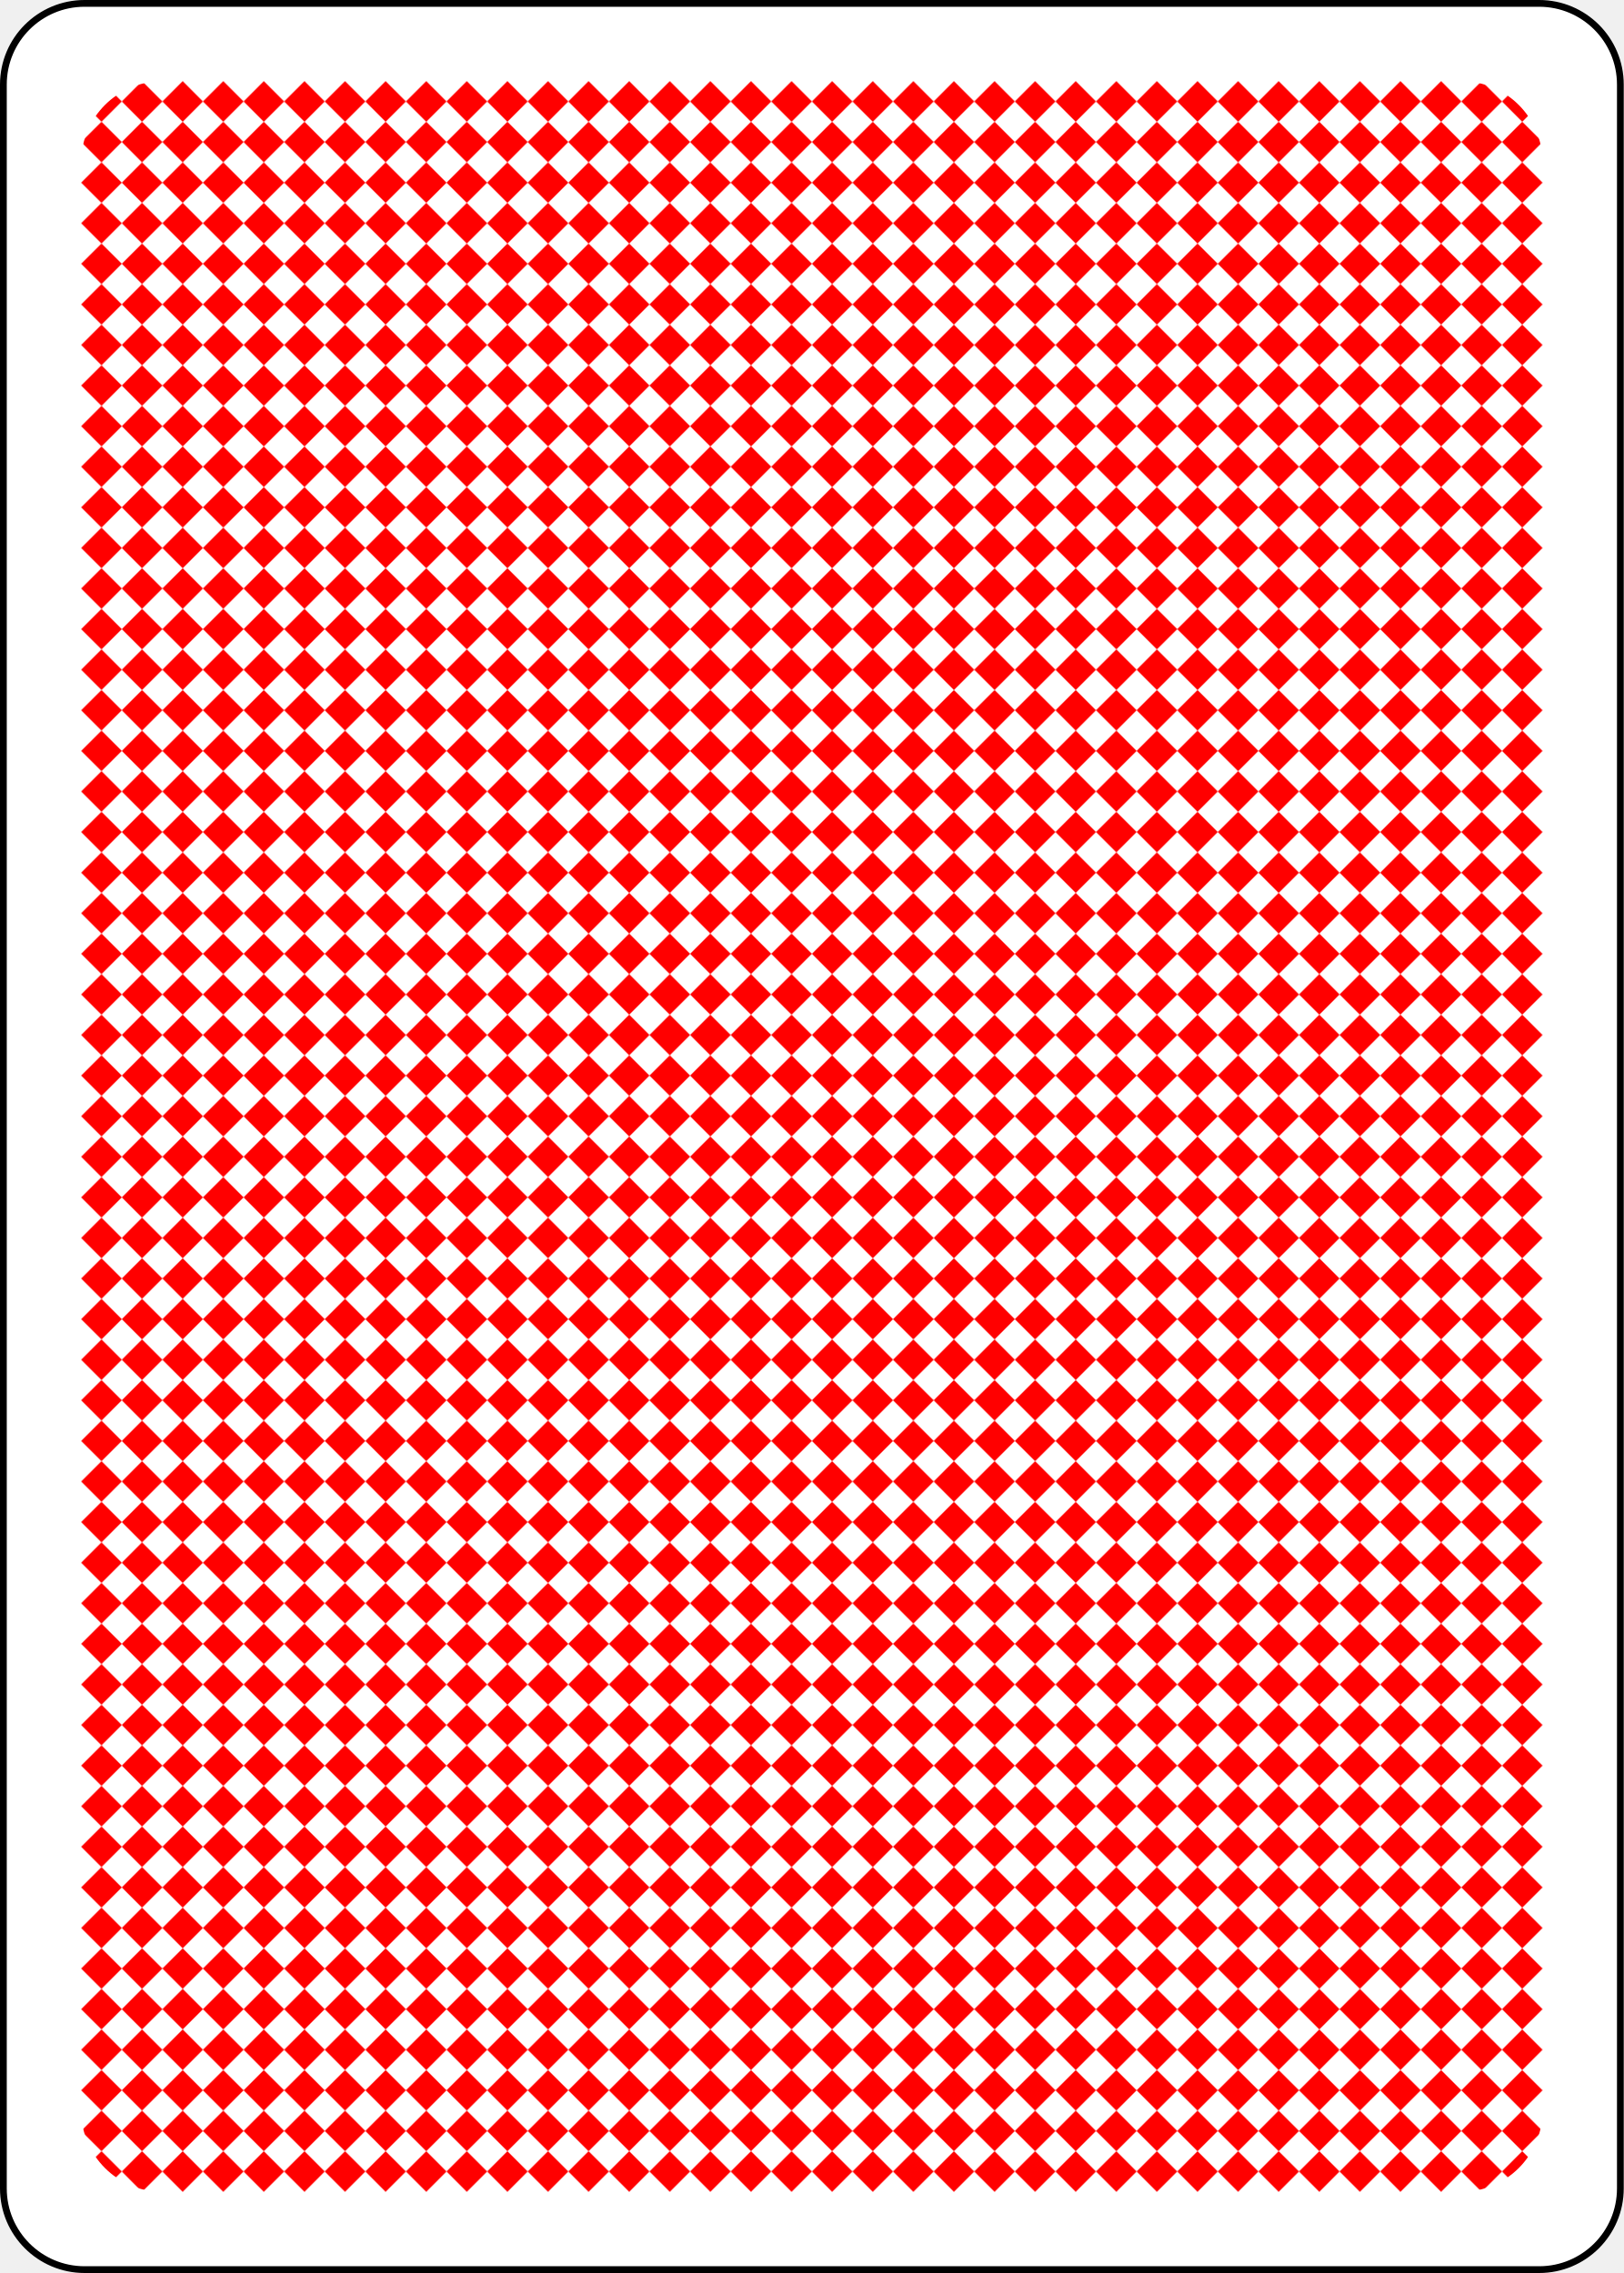
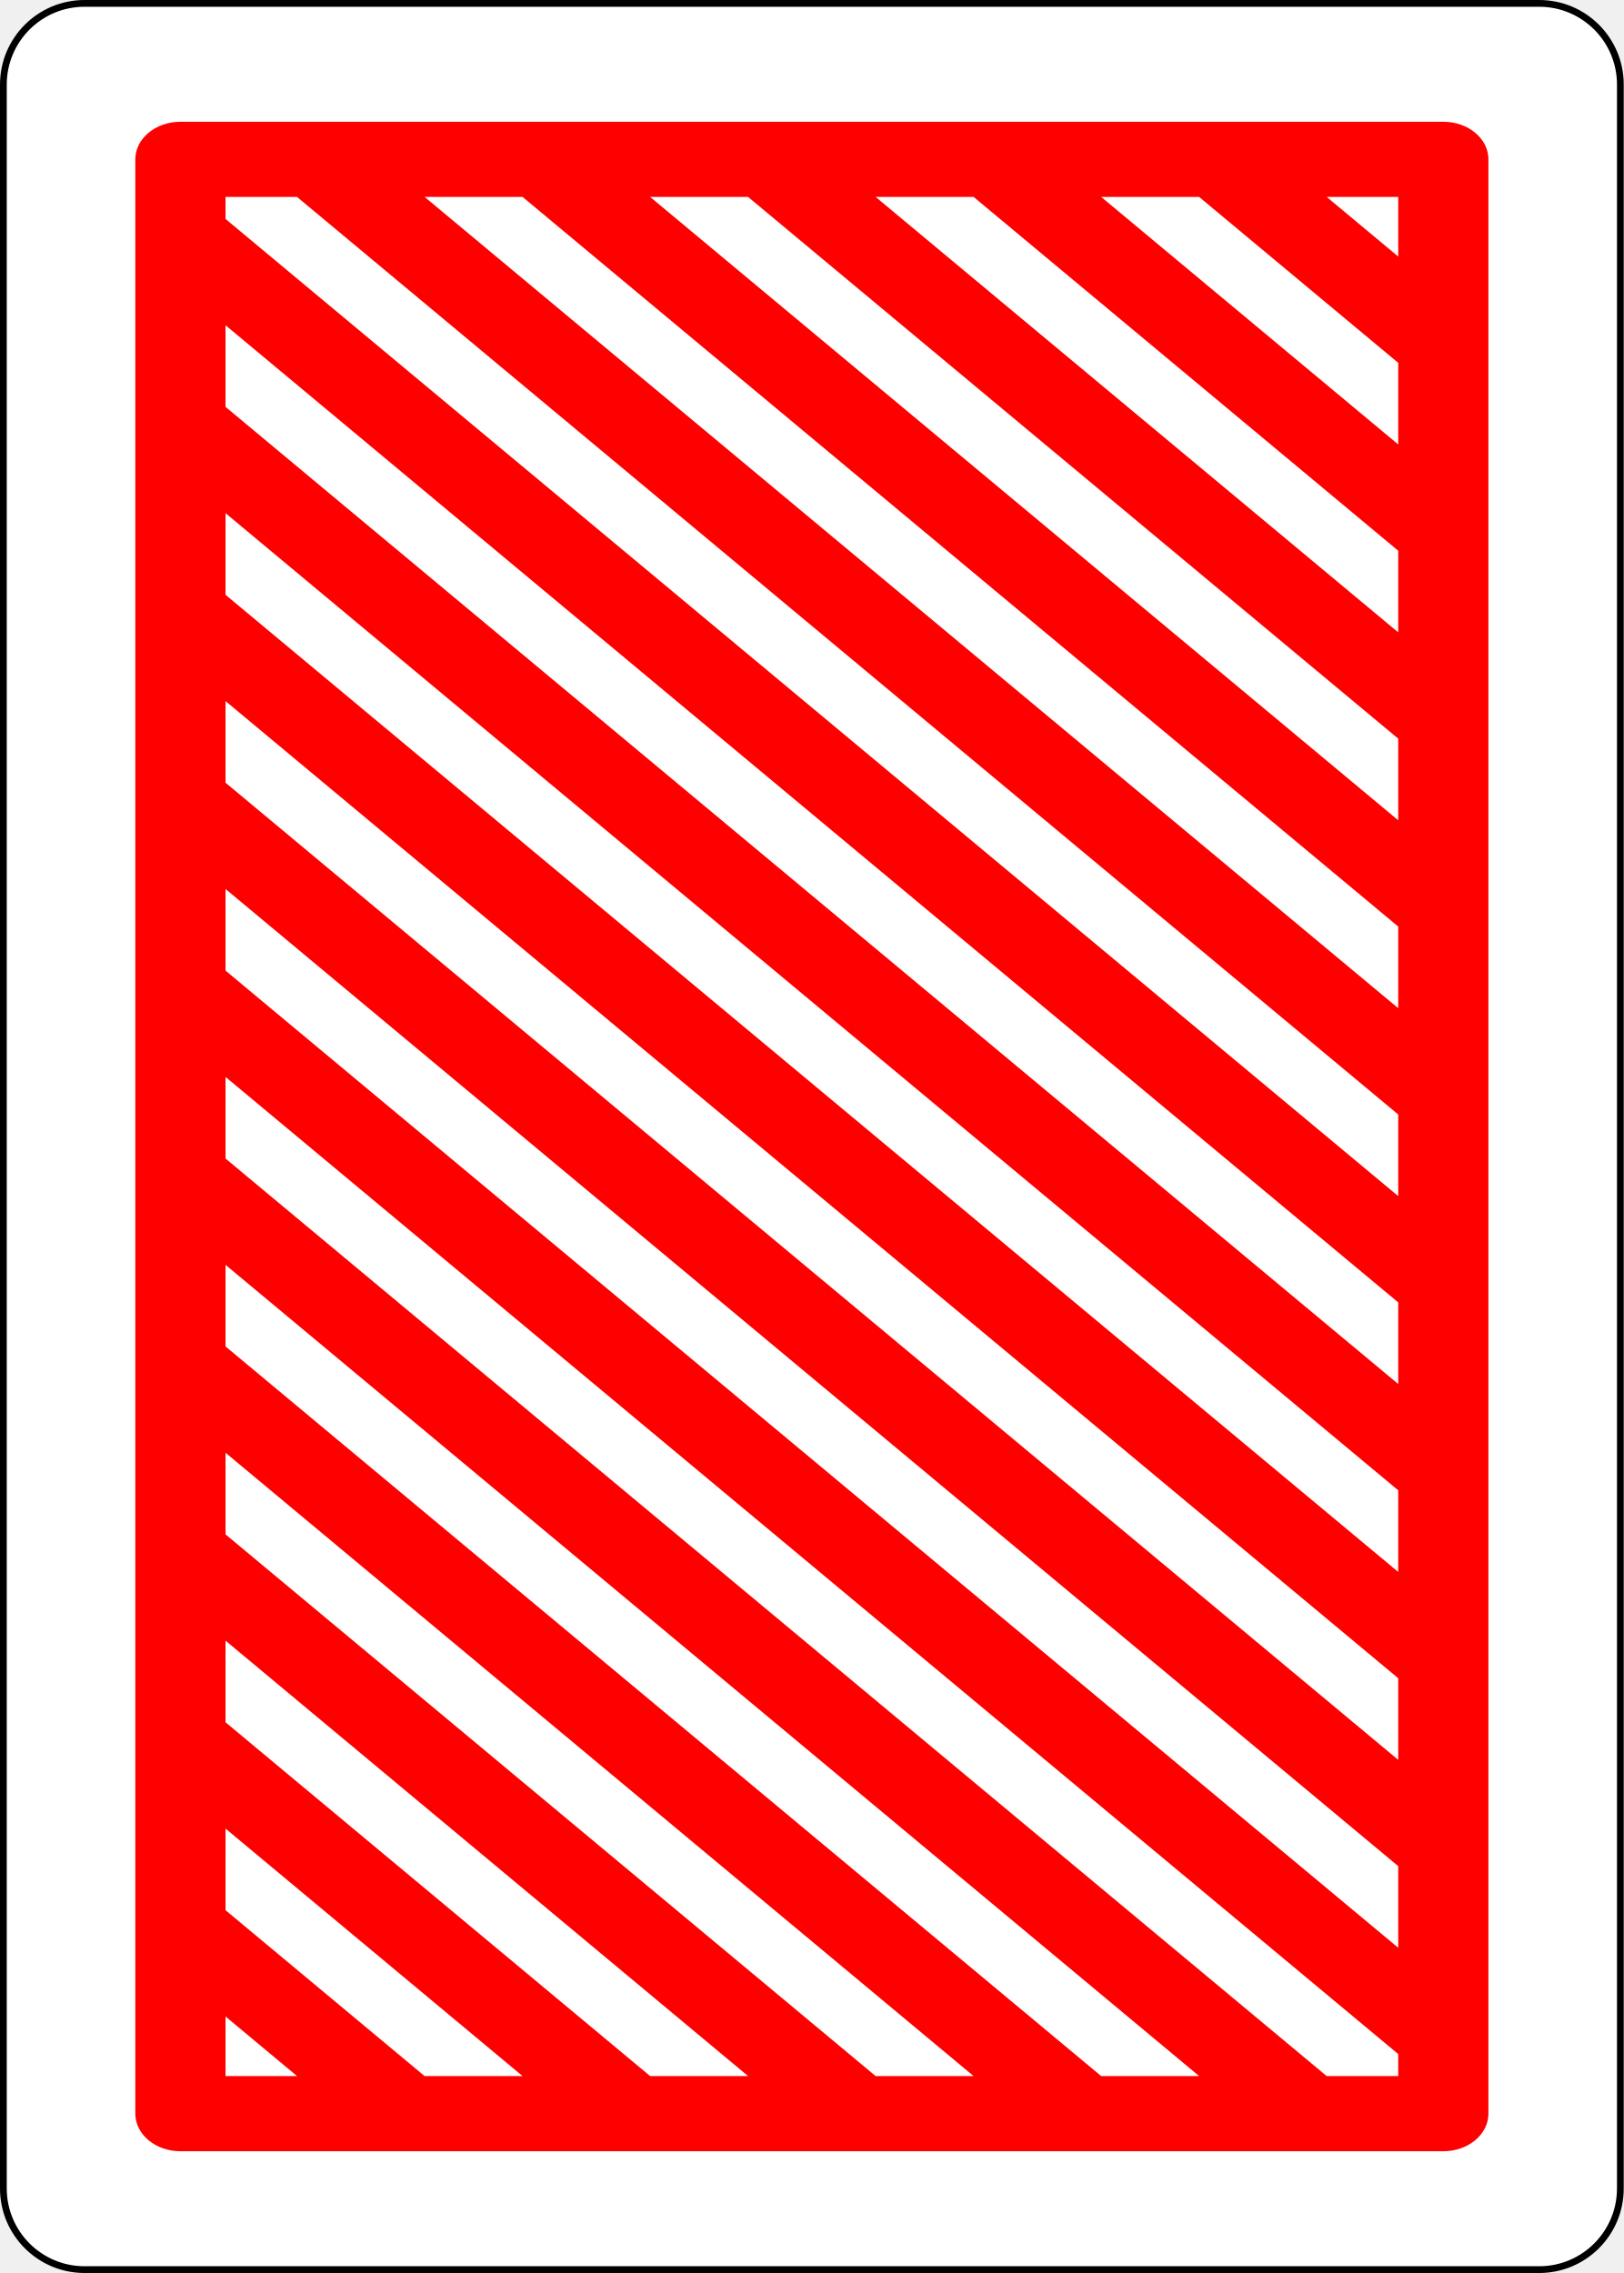
- <svg xmlns="http://www.w3.org/2000/svg" class="card" height="336" preserveAspectRatio="none" viewBox="-120 -168 240 336" width="240">
-   <defs>
-     <pattern id="a" width="6" height="6" patternUnits="userSpaceOnUse">
-       <path d="M3 0l3 3-3 3-3-3z" fill="red" />
-     </pattern>
-   </defs>
-   <rect width="239" height="335" x="-119.5" y="-167.5" rx="12" ry="12" fill="#fff" stroke="#000" />
-   <rect fill="url(#a)" width="216" height="312" x="-108" y="-156" rx="12" ry="12" />
+ <svg xmlns="http://www.w3.org/2000/svg" width="240" viewBox="-120 -168 240 336" preserveAspectRatio="none" height="336" class="card">
+   <rect stroke="#000" fill="#fff" ry="12" rx="12" y="-167.5" x="-119.5" height="335" width="239" />
+   <path d="M100-116.668v-27.776c0-3.068-2.985-5.556-6.667-5.556H-93.333c-3.682 0-6.667 2.488-6.667 5.556V144.444c0 3.068 2.985 5.556 6.667 5.556H93.333c3.682 0 6.667-2.488 6.667-5.556v-11.11-27.777-27.778-27.778-27.777V-5.554-33.332-61.11v-27.777V-116.665v-.003zM42.76 138.89L-86.667 31.033V18.97L57.238 138.89zm-33.334 0l-96.094-80.079V46.747L23.904 138.89zm-33.333 0l-62.761-52.3V74.524l77.239 64.365zm-33.334 0l-29.427-24.523v-12.064l43.906 36.587zM-86.667-36.588L86.666 107.857v12.065L-86.667-24.523zm0-15.712v-12.065L86.666 80.08v12.065zm0-27.778v-12.065L86.666 52.302v12.065zm0-27.778v-12.065L86.666 24.524v12.064zm43.905-31.033L86.666-31.032v12.065L-57.239-138.89zm18.857 0h14.477L86.666-58.81v12.065zm33.332 0h14.478l62.761 52.301v12.065zm33.333 0h14.478l29.428 24.523v12.065zm43.906 8.81l-10.572-8.81h10.572zm-162.762-8.81L86.666-3.254V8.81L-86.667-135.635v-3.254zM-86.667 130.08l10.572 8.81h-10.572zm162.762 8.81L-86.668 3.256V-8.81L86.666 135.636v3.254z" fill="red" />
</svg>
